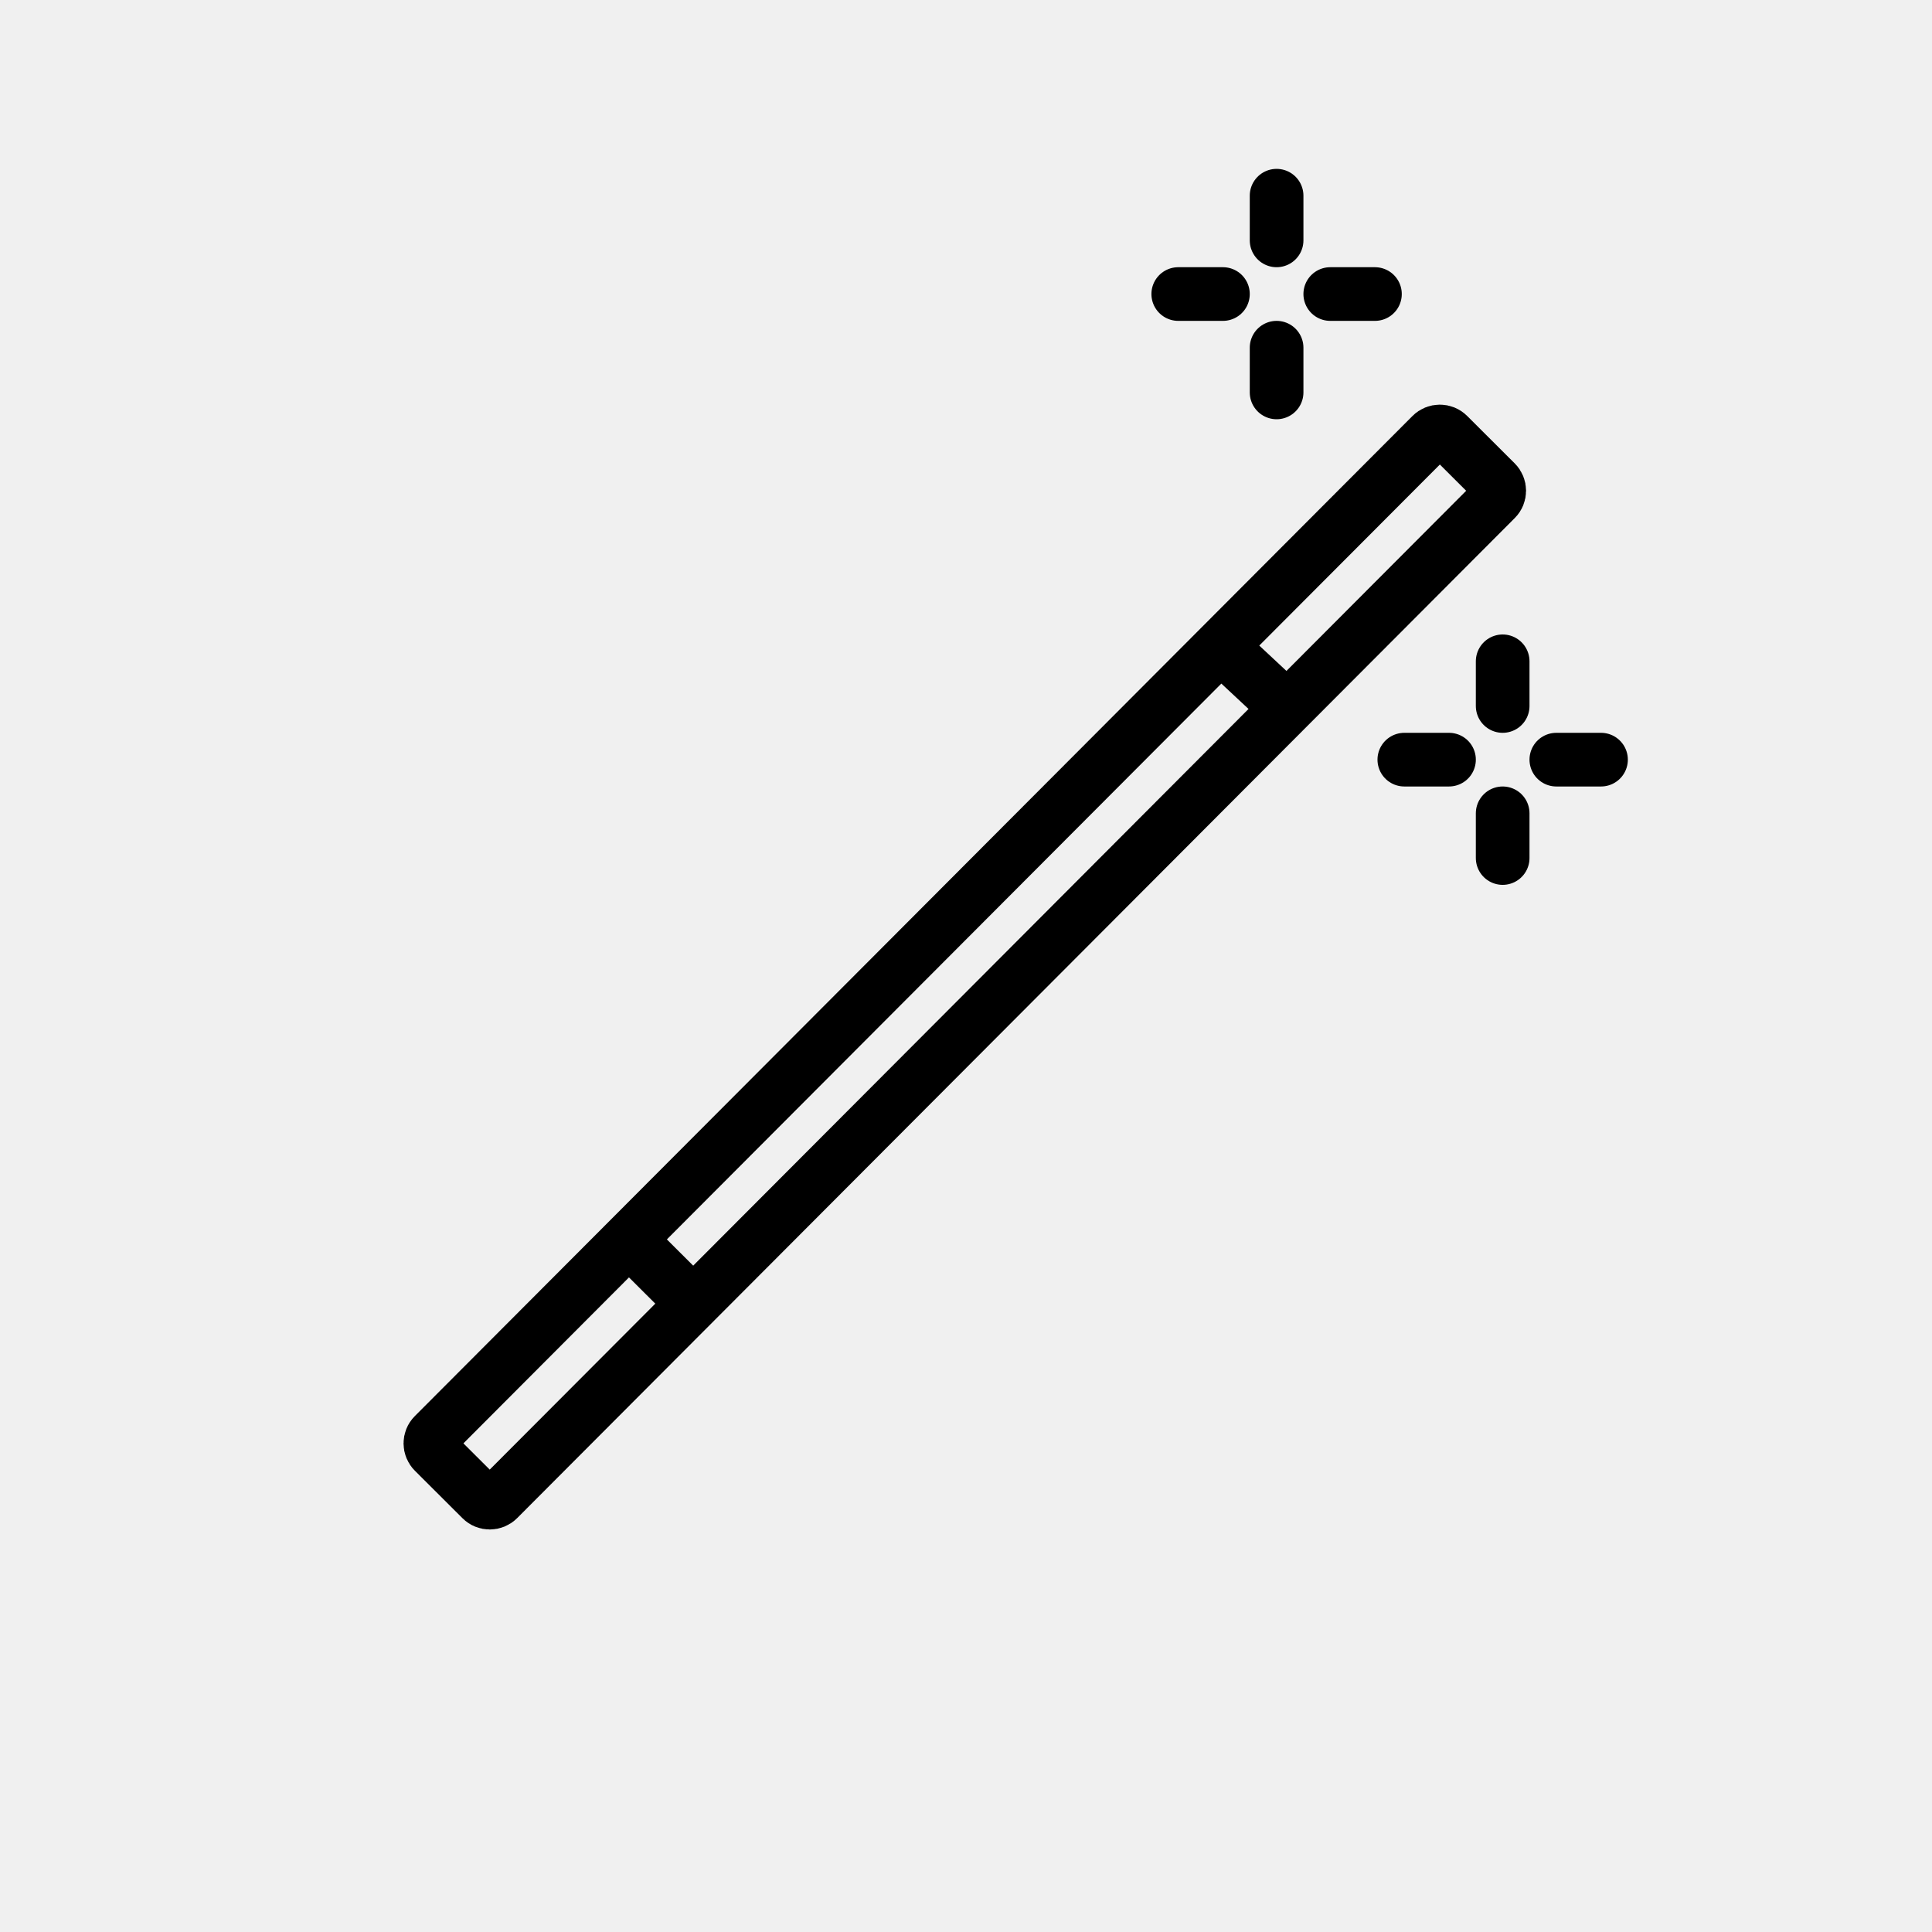
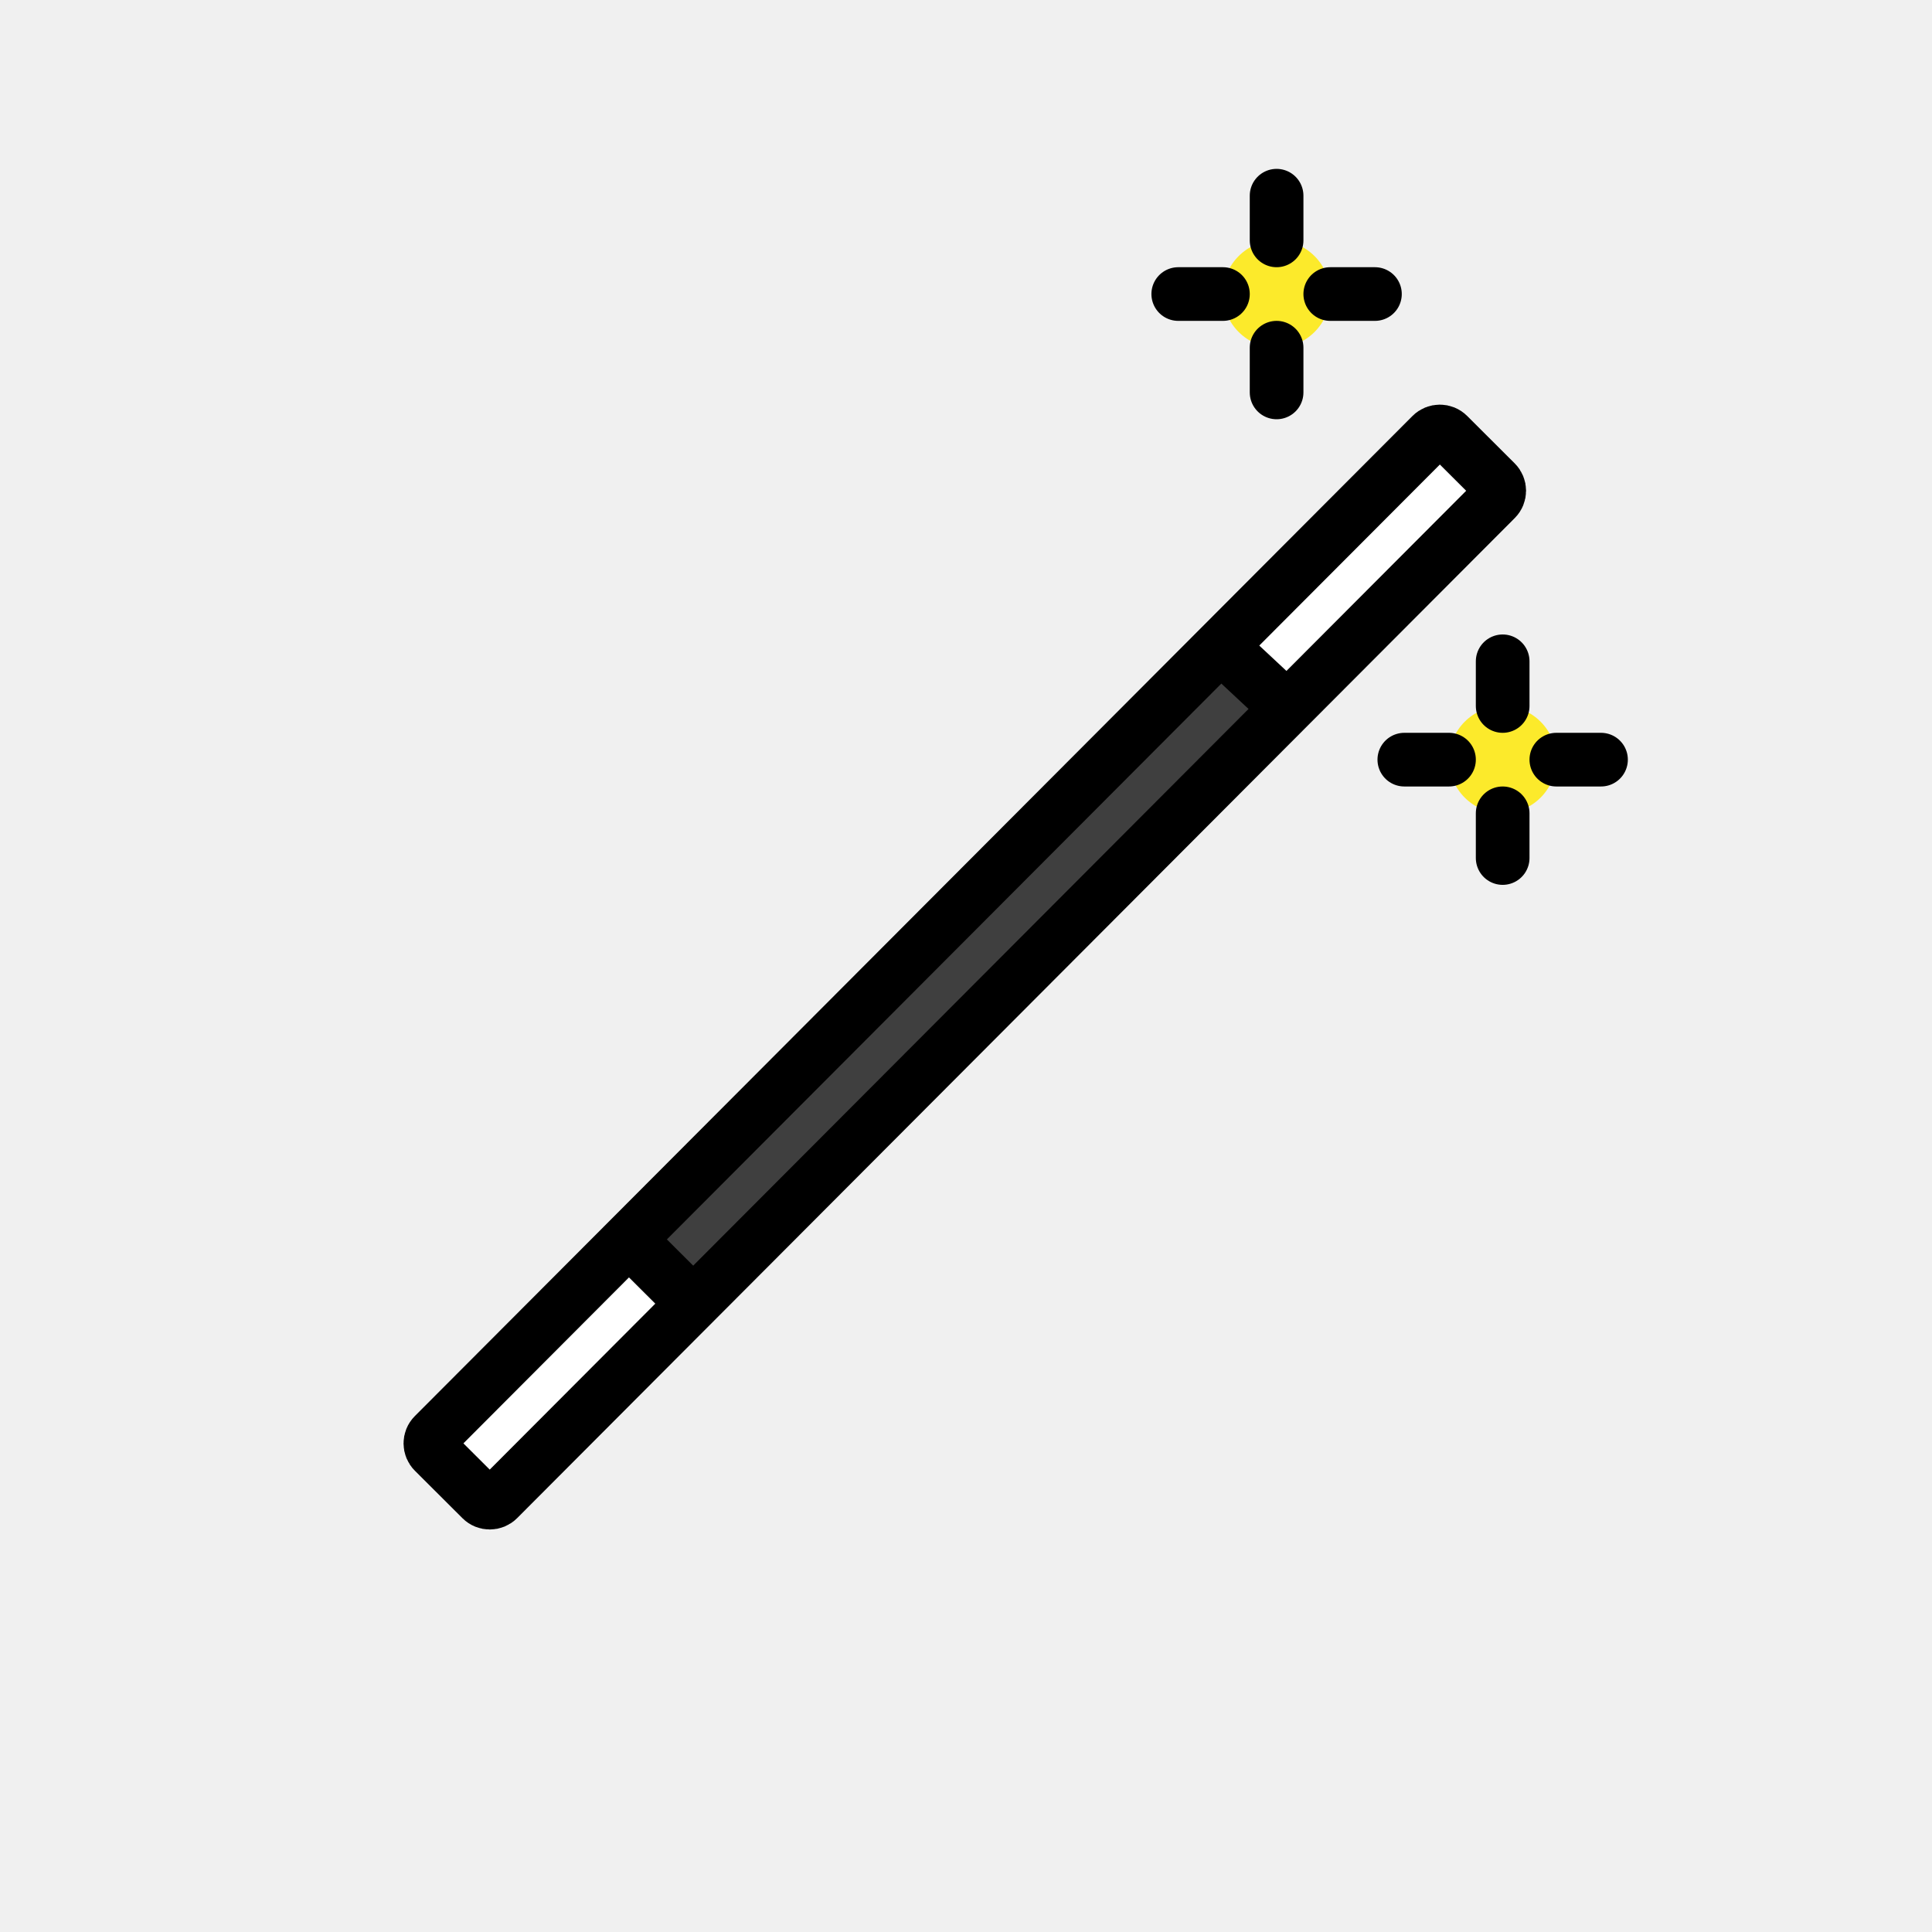
<svg xmlns="http://www.w3.org/2000/svg" id="emoji" viewBox="0 0 72 72">
+   <g id="color">
+     <polygon fill="#fff" points="46.684 24.074 53.64 17.146 54.808 18.396 47.989 25.134 46.684 24.074" />
+     <polygon fill="#fff" points="16.617 54.208 23.572 47.28 24.74 48.529 17.921 55.268 16.617 54.208" />
+     <polygon fill="#3f3f3f" points="46.423 23.785 47.976 25.403 25.435 48.36 23.708 46.785 46.423 23.785" />
+     <circle cx="47.575" cy="10.958" r="2" fill="#fcea2b" />
+     <circle cx="56" cy="28.31" r="2" fill="#fcea2b" />
+   </g>
  <g id="line">
    <rect x="9.193" y="34.347" rx="0.44" ry="0.44" width="53.525" height="3.385" transform="translate(-14.9528 36.0426) rotate(-45.0701)" fill="none" stroke="#000" stroke-miterlimit="10" stroke-width="2" />
    <line x1="45.881" x2="47.635" y1="24.448" y2="26.085" fill="none" stroke="#000" stroke-miterlimit="10" stroke-width="2" />
    <line x1="23.441" x2="25.838" y1="46.194" y2="48.584" fill="none" stroke="#000" stroke-miterlimit="10" stroke-width="2" />
    <line x1="47.575" x2="47.575" y1="8.958" y2="7.293" fill="none" stroke="#000" stroke-linecap="round" stroke-miterlimit="10" stroke-width="2" />
    <line x1="47.575" x2="47.575" y1="14.624" y2="12.958" fill="none" stroke="#000" stroke-linecap="round" stroke-miterlimit="10" stroke-width="2" />
    <line x1="45.575" x2="43.91" y1="10.958" y2="10.958" fill="none" stroke="#000" stroke-linecap="round" stroke-miterlimit="10" stroke-width="2" />
    <line x1="51.24" x2="49.575" y1="10.958" y2="10.958" fill="none" stroke="#000" stroke-linecap="round" stroke-miterlimit="10" stroke-width="2" />
    <line x1="56" x2="56" y1="26.31" y2="24.645" fill="none" stroke="#000" stroke-linecap="round" stroke-miterlimit="10" stroke-width="2" />
    <line x1="56" x2="56" y1="31.976" y2="30.31" fill="none" stroke="#000" stroke-linecap="round" stroke-miterlimit="10" stroke-width="2" />
    <line x1="54" x2="52.335" y1="28.31" y2="28.31" fill="none" stroke="#000" stroke-linecap="round" stroke-miterlimit="10" stroke-width="2" />
    <line x1="59.665" x2="58" y1="28.31" y2="28.31" fill="none" stroke="#000" stroke-linecap="round" stroke-miterlimit="10" stroke-width="2" />
  </g>
</svg>
